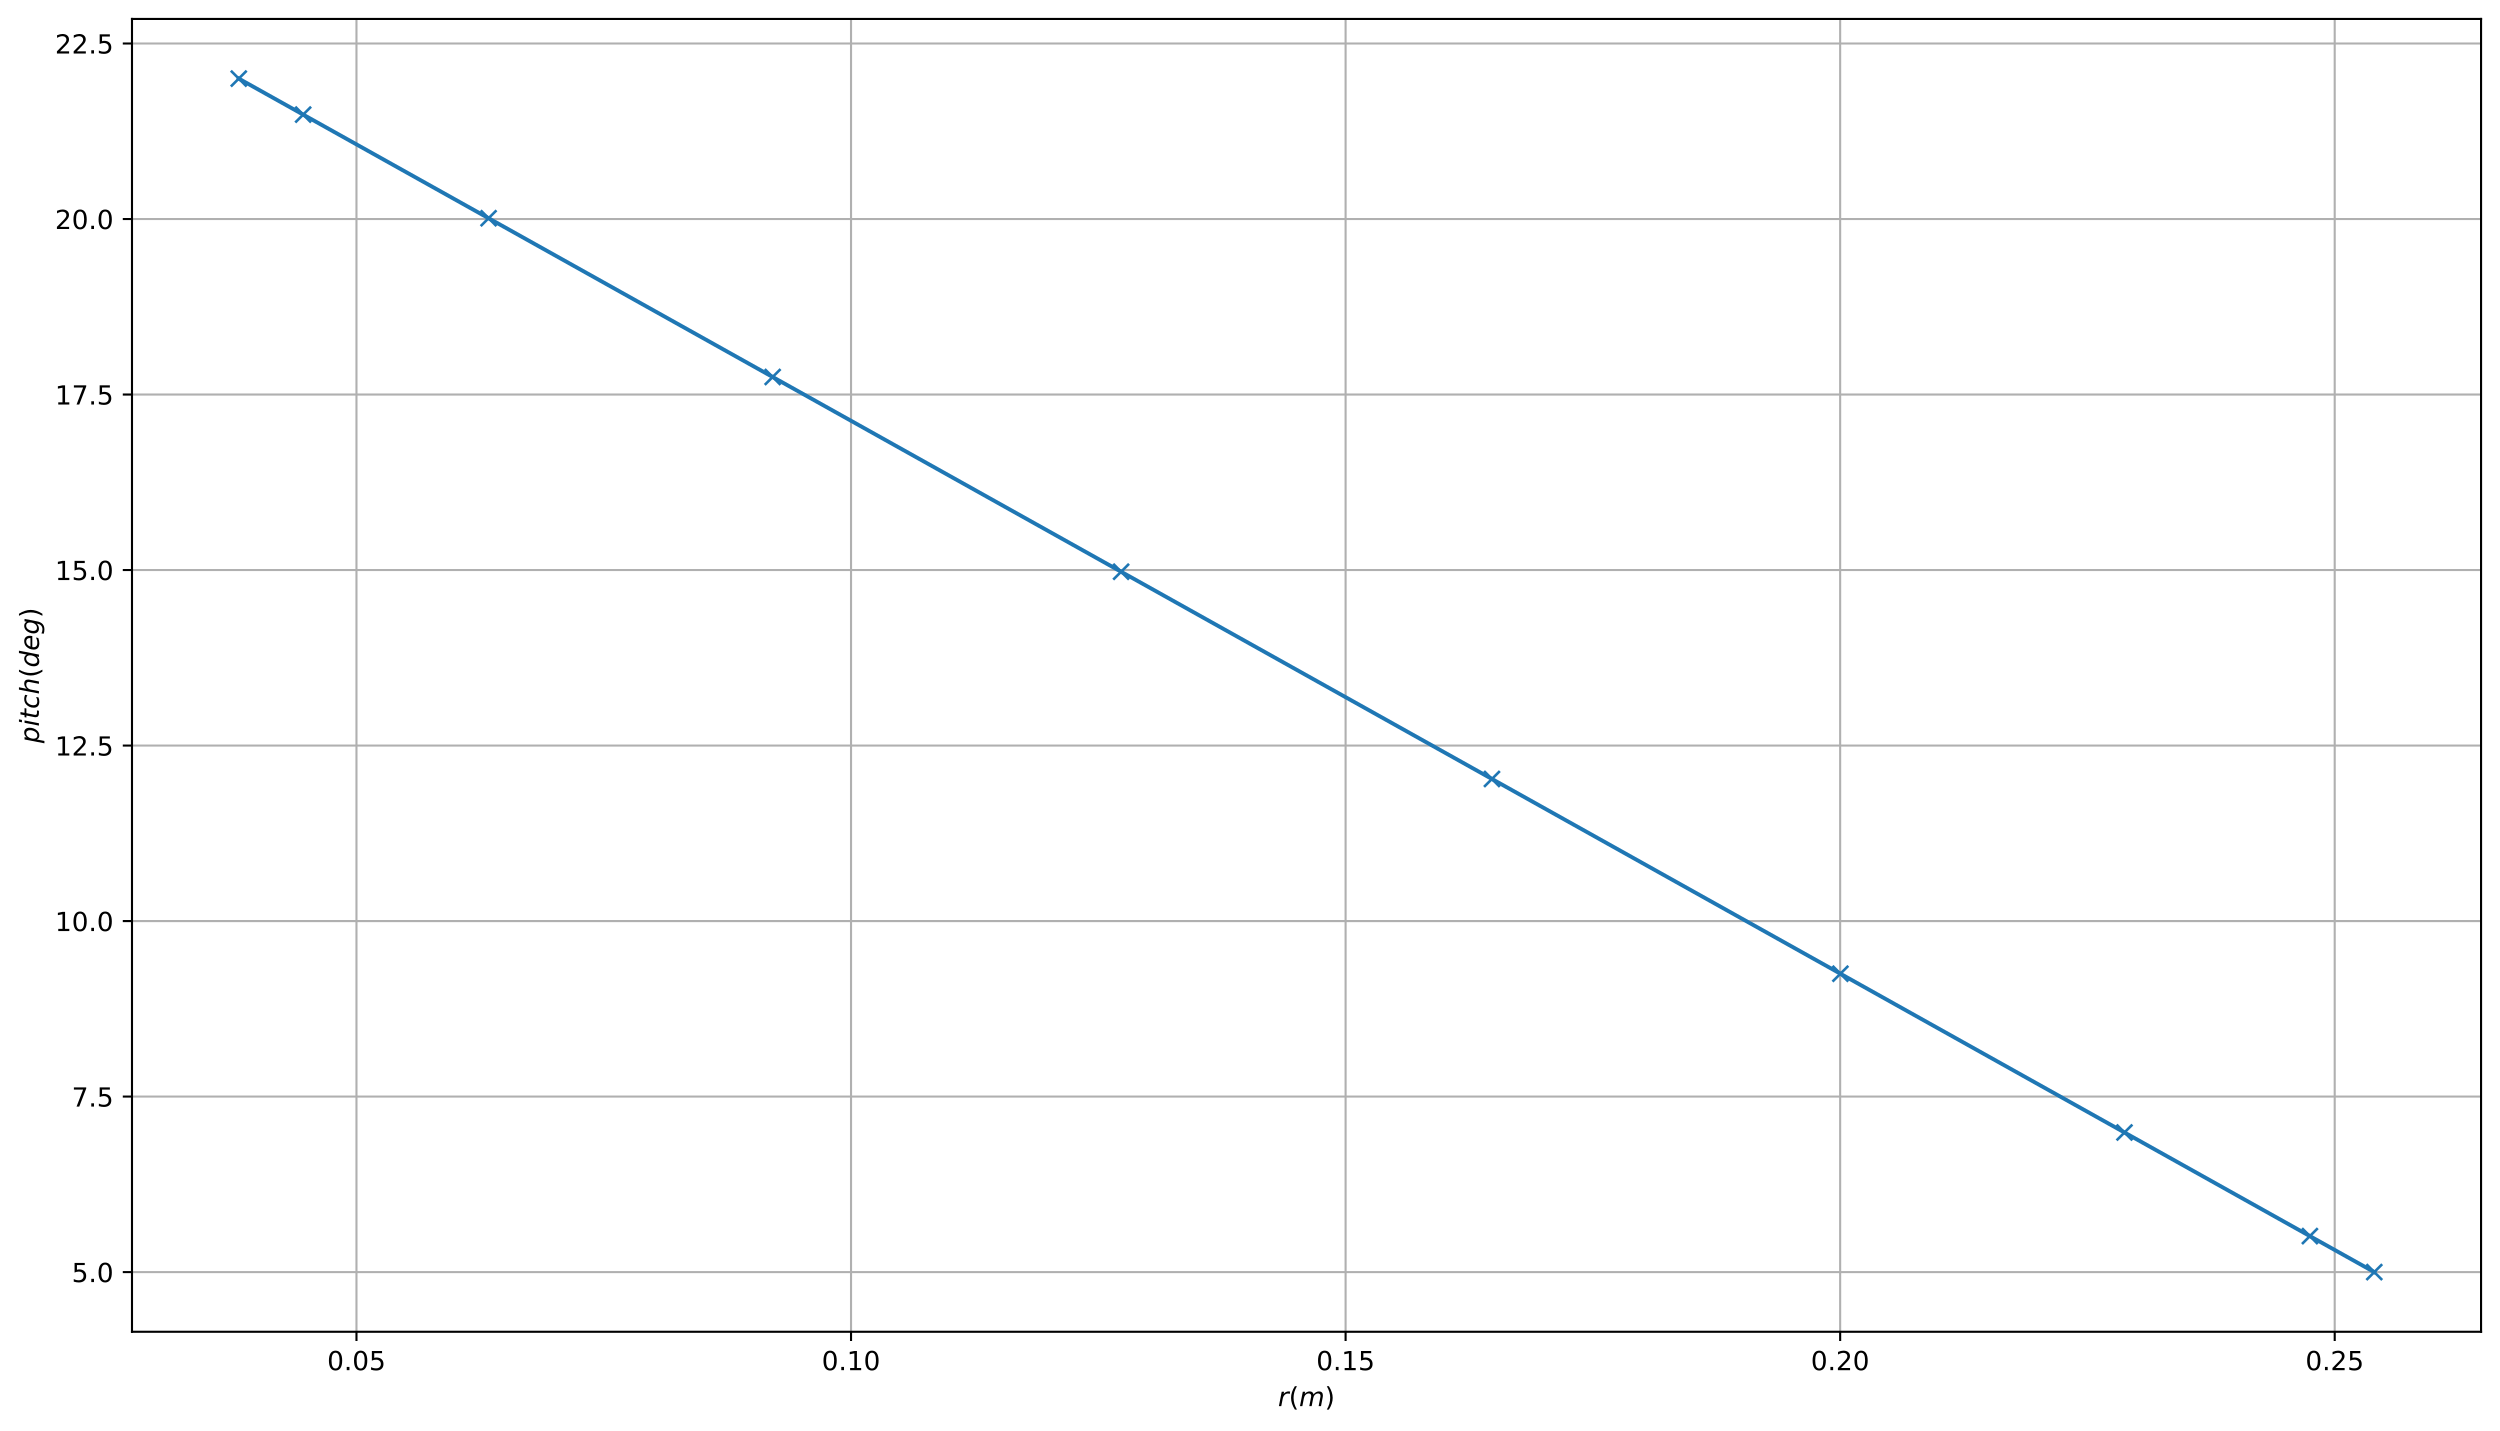
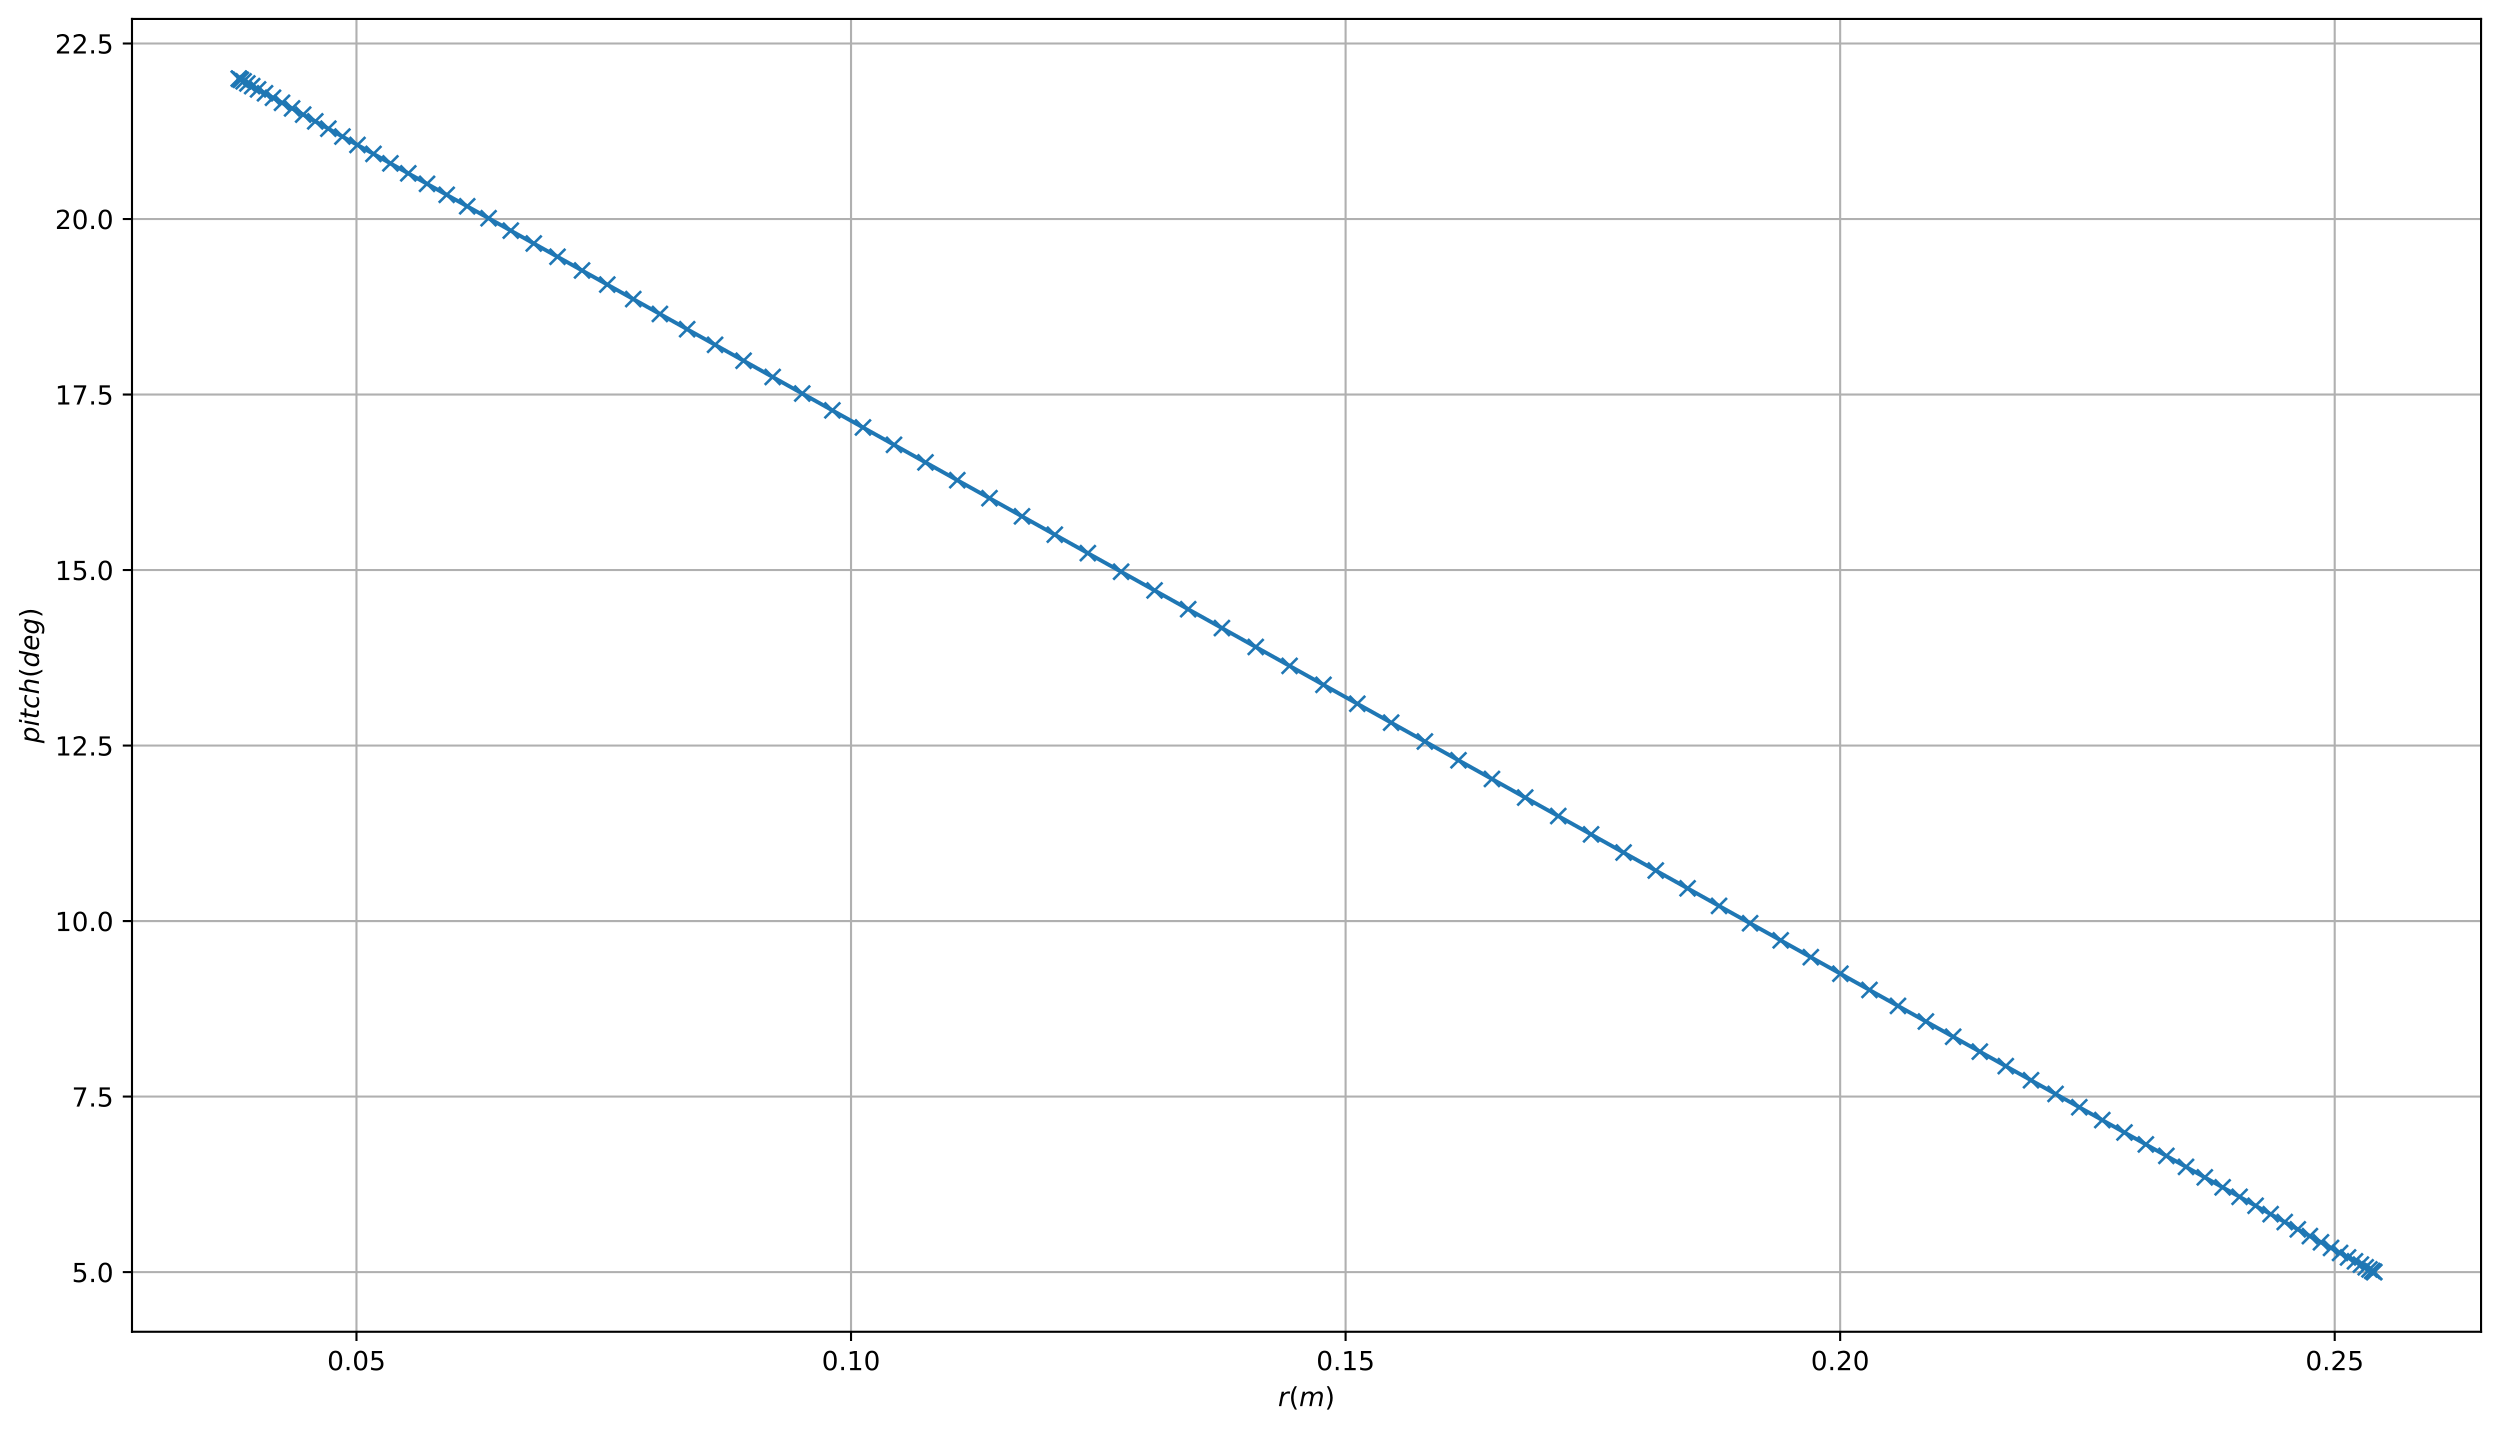
<svg xmlns="http://www.w3.org/2000/svg" xmlns:xlink="http://www.w3.org/1999/xlink" width="950.166pt" height="543.716pt" viewBox="0 0 950.166 543.716" version="1.1">
  <defs>
    <style type="text/css">*{stroke-linejoin: round; stroke-linecap: butt}</style>
  </defs>
  <g id="figure_1">
    <g id="patch_1">
      <path d="M 0 543.716  L 950.166 543.716  L 950.166 0  L 0 0  L 0 543.716  z " style="fill: none" />
    </g>
    <g id="axes_1">
      <g id="patch_2">
        <path d="M 50.166 506.16  L 942.966 506.16  L 942.966 7.2  L 50.166 7.2  L 50.166 506.16  z " style="fill: none" />
      </g>
      <g id="matplotlib.axis_1">
        <g id="xtick_1">
          <g id="line2d_1">
-             <path d="M 135.483 506.16  L 135.483 7.2  " clip-path="url(#p6a94b7de2a)" style="fill: none; stroke: #b0b0b0; stroke-width: 0.8; stroke-linecap: square" />
+             <path d="M 135.483 506.16  L 135.483 7.2  " clip-path="url(#p27ba1935c8)" style="fill: none; stroke: #b0b0b0; stroke-width: 0.8; stroke-linecap: square" />
          </g>
          <g id="line2d_2">
            <defs>
-               <path id="m395a1485b7" d="M 0 0  L 0 3.5  " style="stroke: #000000; stroke-width: 0.8" />
+               <path id="mdf3b20d3cd" d="M 0 0  L 0 3.5  " style="stroke: #000000; stroke-width: 0.8" />
            </defs>
            <g>
-               <use xlink:href="#m395a1485b7" x="135.483" y="506.16" style="stroke: #000000; stroke-width: 0.8" />
+               <use xlink:href="#mdf3b20d3cd" x="135.483" y="506.16" style="stroke: #000000; stroke-width: 0.8" />
            </g>
          </g>
          <g id="text_1">
            <g transform="translate(124.3505 520.7584) scale(0.1 -0.1)">
              <defs>
                <path id="DejaVuSans-30" d="M 2034 4250  Q 1547 4250 1301 3770  Q 1056 3291 1056 2328  Q 1056 1369 1301 889  Q 1547 409 2034 409  Q 2525 409 2770 889  Q 3016 1369 3016 2328  Q 3016 3291 2770 3770  Q 2525 4250 2034 4250  z M 2034 4750  Q 2819 4750 3233 4129  Q 3647 3509 3647 2328  Q 3647 1150 3233 529  Q 2819 -91 2034 -91  Q 1250 -91 836 529  Q 422 1150 422 2328  Q 422 3509 836 4129  Q 1250 4750 2034 4750  z " transform="scale(0.015625)" />
                <path id="DejaVuSans-2e" d="M 684 794  L 1344 794  L 1344 0  L 684 0  L 684 794  z " transform="scale(0.015625)" />
                <path id="DejaVuSans-35" d="M 691 4666  L 3169 4666  L 3169 4134  L 1269 4134  L 1269 2991  Q 1406 3038 1543 3061  Q 1681 3084 1819 3084  Q 2600 3084 3056 2656  Q 3513 2228 3513 1497  Q 3513 744 3044 326  Q 2575 -91 1722 -91  Q 1428 -91 1123 -41  Q 819 9 494 109  L 494 744  Q 775 591 1075 516  Q 1375 441 1709 441  Q 2250 441 2565 725  Q 2881 1009 2881 1497  Q 2881 1984 2565 2268  Q 2250 2553 1709 2553  Q 1456 2553 1204 2497  Q 953 2441 691 2322  L 691 4666  z " transform="scale(0.015625)" />
              </defs>
              <use xlink:href="#DejaVuSans-30" />
              <use xlink:href="#DejaVuSans-2e" transform="translate(63.62305 0)" />
              <use xlink:href="#DejaVuSans-30" transform="translate(95.41016 0)" />
              <use xlink:href="#DejaVuSans-35" transform="translate(159.0332 0)" />
            </g>
          </g>
        </g>
        <g id="xtick_2">
          <g id="line2d_3">
-             <path d="M 323.449 506.16  L 323.449 7.2  " clip-path="url(#p6a94b7de2a)" style="fill: none; stroke: #b0b0b0; stroke-width: 0.8; stroke-linecap: square" />
+             <path d="M 323.449 506.16  L 323.449 7.2  " clip-path="url(#p27ba1935c8)" style="fill: none; stroke: #b0b0b0; stroke-width: 0.8; stroke-linecap: square" />
          </g>
          <g id="line2d_4">
            <g>
-               <use xlink:href="#m395a1485b7" x="323.449" y="506.16" style="stroke: #000000; stroke-width: 0.8" />
+               <use xlink:href="#mdf3b20d3cd" x="323.449" y="506.16" style="stroke: #000000; stroke-width: 0.8" />
            </g>
          </g>
          <g id="text_2">
            <g transform="translate(312.3163 520.7584) scale(0.1 -0.1)">
              <defs>
                <path id="DejaVuSans-31" d="M 794 531  L 1825 531  L 1825 4091  L 703 3866  L 703 4441  L 1819 4666  L 2450 4666  L 2450 531  L 3481 531  L 3481 0  L 794 0  L 794 531  z " transform="scale(0.015625)" />
              </defs>
              <use xlink:href="#DejaVuSans-30" />
              <use xlink:href="#DejaVuSans-2e" transform="translate(63.62305 0)" />
              <use xlink:href="#DejaVuSans-31" transform="translate(95.41016 0)" />
              <use xlink:href="#DejaVuSans-30" transform="translate(159.0332 0)" />
            </g>
          </g>
        </g>
        <g id="xtick_3">
          <g id="line2d_5">
-             <path d="M 511.415 506.16  L 511.415 7.2  " clip-path="url(#p6a94b7de2a)" style="fill: none; stroke: #b0b0b0; stroke-width: 0.8; stroke-linecap: square" />
+             <path d="M 511.415 506.16  L 511.415 7.2  " clip-path="url(#p27ba1935c8)" style="fill: none; stroke: #b0b0b0; stroke-width: 0.8; stroke-linecap: square" />
          </g>
          <g id="line2d_6">
            <g>
-               <use xlink:href="#m395a1485b7" x="511.415" y="506.16" style="stroke: #000000; stroke-width: 0.8" />
+               <use xlink:href="#mdf3b20d3cd" x="511.415" y="506.16" style="stroke: #000000; stroke-width: 0.8" />
            </g>
          </g>
          <g id="text_3">
            <g transform="translate(500.2821 520.7584) scale(0.1 -0.1)">
              <use xlink:href="#DejaVuSans-30" />
              <use xlink:href="#DejaVuSans-2e" transform="translate(63.62305 0)" />
              <use xlink:href="#DejaVuSans-31" transform="translate(95.41016 0)" />
              <use xlink:href="#DejaVuSans-35" transform="translate(159.0332 0)" />
            </g>
          </g>
        </g>
        <g id="xtick_4">
          <g id="line2d_7">
-             <path d="M 699.381 506.16  L 699.381 7.2  " clip-path="url(#p6a94b7de2a)" style="fill: none; stroke: #b0b0b0; stroke-width: 0.8; stroke-linecap: square" />
+             <path d="M 699.381 506.16  L 699.381 7.2  " clip-path="url(#p27ba1935c8)" style="fill: none; stroke: #b0b0b0; stroke-width: 0.8; stroke-linecap: square" />
          </g>
          <g id="line2d_8">
            <g>
-               <use xlink:href="#m395a1485b7" x="699.381" y="506.16" style="stroke: #000000; stroke-width: 0.8" />
+               <use xlink:href="#mdf3b20d3cd" x="699.381" y="506.16" style="stroke: #000000; stroke-width: 0.8" />
            </g>
          </g>
          <g id="text_4">
            <g transform="translate(688.2479 520.7584) scale(0.1 -0.1)">
              <defs>
                <path id="DejaVuSans-32" d="M 1228 531  L 3431 531  L 3431 0  L 469 0  L 469 531  Q 828 903 1448 1529  Q 2069 2156 2228 2338  Q 2531 2678 2651 2914  Q 2772 3150 2772 3378  Q 2772 3750 2511 3984  Q 2250 4219 1831 4219  Q 1534 4219 1204 4116  Q 875 4013 500 3803  L 500 4441  Q 881 4594 1212 4672  Q 1544 4750 1819 4750  Q 2544 4750 2975 4387  Q 3406 4025 3406 3419  Q 3406 3131 3298 2873  Q 3191 2616 2906 2266  Q 2828 2175 2409 1742  Q 1991 1309 1228 531  z " transform="scale(0.015625)" />
              </defs>
              <use xlink:href="#DejaVuSans-30" />
              <use xlink:href="#DejaVuSans-2e" transform="translate(63.62305 0)" />
              <use xlink:href="#DejaVuSans-32" transform="translate(95.41016 0)" />
              <use xlink:href="#DejaVuSans-30" transform="translate(159.0332 0)" />
            </g>
          </g>
        </g>
        <g id="xtick_5">
          <g id="line2d_9">
-             <path d="M 887.347 506.16  L 887.347 7.2  " clip-path="url(#p6a94b7de2a)" style="fill: none; stroke: #b0b0b0; stroke-width: 0.8; stroke-linecap: square" />
+             <path d="M 887.347 506.16  L 887.347 7.2  " clip-path="url(#p27ba1935c8)" style="fill: none; stroke: #b0b0b0; stroke-width: 0.8; stroke-linecap: square" />
          </g>
          <g id="line2d_10">
            <g>
-               <use xlink:href="#m395a1485b7" x="887.347" y="506.16" style="stroke: #000000; stroke-width: 0.8" />
+               <use xlink:href="#mdf3b20d3cd" x="887.347" y="506.16" style="stroke: #000000; stroke-width: 0.8" />
            </g>
          </g>
          <g id="text_5">
            <g transform="translate(876.2137 520.7584) scale(0.1 -0.1)">
              <use xlink:href="#DejaVuSans-30" />
              <use xlink:href="#DejaVuSans-2e" transform="translate(63.62305 0)" />
              <use xlink:href="#DejaVuSans-32" transform="translate(95.41016 0)" />
              <use xlink:href="#DejaVuSans-35" transform="translate(159.0332 0)" />
            </g>
          </g>
        </g>
        <g id="text_6">
          <g transform="translate(485.7156 534.4366) scale(0.1 -0.1)">
            <defs>
              <path id="DejaVuSans-Oblique-72" d="M 2853 2969  Q 2766 3016 2653 3041  Q 2541 3066 2413 3066  Q 1953 3066 1609 2717  Q 1266 2369 1153 1784  L 800 0  L 225 0  L 909 3500  L 1484 3500  L 1375 2956  Q 1603 3259 1920 3421  Q 2238 3584 2597 3584  Q 2691 3584 2781 3573  Q 2872 3563 2963 3538  L 2853 2969  z " transform="scale(0.015625)" />
              <path id="DejaVuSans-28" d="M 1984 4856  Q 1566 4138 1362 3434  Q 1159 2731 1159 2009  Q 1159 1288 1364 580  Q 1569 -128 1984 -844  L 1484 -844  Q 1016 -109 783 600  Q 550 1309 550 2009  Q 550 2706 781 3412  Q 1013 4119 1484 4856  L 1984 4856  z " transform="scale(0.015625)" />
              <path id="DejaVuSans-Oblique-6d" d="M 5747 2113  L 5338 0  L 4763 0  L 5166 2094  Q 5191 2228 5203 2325  Q 5216 2422 5216 2491  Q 5216 2772 5059 2928  Q 4903 3084 4622 3084  Q 4203 3084 3875 2770  Q 3547 2456 3450 1953  L 3066 0  L 2491 0  L 2900 2094  Q 2925 2209 2937 2307  Q 2950 2406 2950 2484  Q 2950 2769 2794 2926  Q 2638 3084 2363 3084  Q 1938 3084 1609 2770  Q 1281 2456 1184 1953  L 800 0  L 225 0  L 909 3500  L 1484 3500  L 1375 2956  Q 1609 3263 1923 3423  Q 2238 3584 2597 3584  Q 2978 3584 3223 3384  Q 3469 3184 3519 2828  Q 3781 3197 4126 3390  Q 4472 3584 4856 3584  Q 5306 3584 5551 3325  Q 5797 3066 5797 2591  Q 5797 2488 5784 2364  Q 5772 2241 5747 2113  z " transform="scale(0.015625)" />
              <path id="DejaVuSans-29" d="M 513 4856  L 1013 4856  Q 1481 4119 1714 3412  Q 1947 2706 1947 2009  Q 1947 1309 1714 600  Q 1481 -109 1013 -844  L 513 -844  Q 928 -128 1133 580  Q 1338 1288 1338 2009  Q 1338 2731 1133 3434  Q 928 4138 513 4856  z " transform="scale(0.015625)" />
            </defs>
            <use xlink:href="#DejaVuSans-Oblique-72" transform="translate(0 0.125)" />
            <use xlink:href="#DejaVuSans-28" transform="translate(41.11328 0.125)" />
            <use xlink:href="#DejaVuSans-Oblique-6d" transform="translate(80.12695 0.125)" />
            <use xlink:href="#DejaVuSans-29" transform="translate(177.5391 0.125)" />
          </g>
        </g>
      </g>
      <g id="matplotlib.axis_2">
        <g id="ytick_1">
          <g id="line2d_11">
-             <path d="M 50.166 483.48  L 942.966 483.48  " clip-path="url(#p6a94b7de2a)" style="fill: none; stroke: #b0b0b0; stroke-width: 0.8; stroke-linecap: square" />
+             <path d="M 50.166 483.48  L 942.966 483.48  " clip-path="url(#p27ba1935c8)" style="fill: none; stroke: #b0b0b0; stroke-width: 0.8; stroke-linecap: square" />
          </g>
          <g id="line2d_12">
            <defs>
-               <path id="m2798382fab" d="M 0 0  L -3.5 0  " style="stroke: #000000; stroke-width: 0.8" />
+               <path id="m1543300c95" d="M 0 0  L -3.5 0  " style="stroke: #000000; stroke-width: 0.8" />
            </defs>
            <g>
-               <use xlink:href="#m2798382fab" x="50.166" y="483.48" style="stroke: #000000; stroke-width: 0.8" />
+               <use xlink:href="#m1543300c95" x="50.166" y="483.48" style="stroke: #000000; stroke-width: 0.8" />
            </g>
          </g>
          <g id="text_7">
            <g transform="translate(27.2625 487.2792) scale(0.1 -0.1)">
              <use xlink:href="#DejaVuSans-35" />
              <use xlink:href="#DejaVuSans-2e" transform="translate(63.62305 0)" />
              <use xlink:href="#DejaVuSans-30" transform="translate(95.41016 0)" />
            </g>
          </g>
        </g>
        <g id="ytick_2">
          <g id="line2d_13">
-             <path d="M 50.166 416.774  L 942.966 416.774  " clip-path="url(#p6a94b7de2a)" style="fill: none; stroke: #b0b0b0; stroke-width: 0.8; stroke-linecap: square" />
+             <path d="M 50.166 416.774  L 942.966 416.774  " clip-path="url(#p27ba1935c8)" style="fill: none; stroke: #b0b0b0; stroke-width: 0.8; stroke-linecap: square" />
          </g>
          <g id="line2d_14">
            <g>
-               <use xlink:href="#m2798382fab" x="50.166" y="416.774" style="stroke: #000000; stroke-width: 0.8" />
+               <use xlink:href="#m1543300c95" x="50.166" y="416.774" style="stroke: #000000; stroke-width: 0.8" />
            </g>
          </g>
          <g id="text_8">
            <g transform="translate(27.2625 420.5733) scale(0.1 -0.1)">
              <defs>
                <path id="DejaVuSans-37" d="M 525 4666  L 3525 4666  L 3525 4397  L 1831 0  L 1172 0  L 2766 4134  L 525 4134  L 525 4666  z " transform="scale(0.015625)" />
              </defs>
              <use xlink:href="#DejaVuSans-37" />
              <use xlink:href="#DejaVuSans-2e" transform="translate(63.62305 0)" />
              <use xlink:href="#DejaVuSans-35" transform="translate(95.41016 0)" />
            </g>
          </g>
        </g>
        <g id="ytick_3">
          <g id="line2d_15">
-             <path d="M 50.166 350.068  L 942.966 350.068  " clip-path="url(#p6a94b7de2a)" style="fill: none; stroke: #b0b0b0; stroke-width: 0.8; stroke-linecap: square" />
+             <path d="M 50.166 350.068  L 942.966 350.068  " clip-path="url(#p27ba1935c8)" style="fill: none; stroke: #b0b0b0; stroke-width: 0.8; stroke-linecap: square" />
          </g>
          <g id="line2d_16">
            <g>
-               <use xlink:href="#m2798382fab" x="50.166" y="350.068" style="stroke: #000000; stroke-width: 0.8" />
+               <use xlink:href="#m1543300c95" x="50.166" y="350.068" style="stroke: #000000; stroke-width: 0.8" />
            </g>
          </g>
          <g id="text_9">
            <g transform="translate(20.9 353.8675) scale(0.1 -0.1)">
              <use xlink:href="#DejaVuSans-31" />
              <use xlink:href="#DejaVuSans-30" transform="translate(63.62305 0)" />
              <use xlink:href="#DejaVuSans-2e" transform="translate(127.2461 0)" />
              <use xlink:href="#DejaVuSans-30" transform="translate(159.0332 0)" />
            </g>
          </g>
        </g>
        <g id="ytick_4">
          <g id="line2d_17">
-             <path d="M 50.166 283.362  L 942.966 283.362  " clip-path="url(#p6a94b7de2a)" style="fill: none; stroke: #b0b0b0; stroke-width: 0.8; stroke-linecap: square" />
+             <path d="M 50.166 283.362  L 942.966 283.362  " clip-path="url(#p27ba1935c8)" style="fill: none; stroke: #b0b0b0; stroke-width: 0.8; stroke-linecap: square" />
          </g>
          <g id="line2d_18">
            <g>
-               <use xlink:href="#m2798382fab" x="50.166" y="283.362" style="stroke: #000000; stroke-width: 0.8" />
+               <use xlink:href="#m1543300c95" x="50.166" y="283.362" style="stroke: #000000; stroke-width: 0.8" />
            </g>
          </g>
          <g id="text_10">
            <g transform="translate(20.9 287.1616) scale(0.1 -0.1)">
              <use xlink:href="#DejaVuSans-31" />
              <use xlink:href="#DejaVuSans-32" transform="translate(63.62305 0)" />
              <use xlink:href="#DejaVuSans-2e" transform="translate(127.2461 0)" />
              <use xlink:href="#DejaVuSans-35" transform="translate(159.0332 0)" />
            </g>
          </g>
        </g>
        <g id="ytick_5">
          <g id="line2d_19">
-             <path d="M 50.166 216.656  L 942.966 216.656  " clip-path="url(#p6a94b7de2a)" style="fill: none; stroke: #b0b0b0; stroke-width: 0.8; stroke-linecap: square" />
+             <path d="M 50.166 216.656  L 942.966 216.656  " clip-path="url(#p27ba1935c8)" style="fill: none; stroke: #b0b0b0; stroke-width: 0.8; stroke-linecap: square" />
          </g>
          <g id="line2d_20">
            <g>
-               <use xlink:href="#m2798382fab" x="50.166" y="216.656" style="stroke: #000000; stroke-width: 0.8" />
+               <use xlink:href="#m1543300c95" x="50.166" y="216.656" style="stroke: #000000; stroke-width: 0.8" />
            </g>
          </g>
          <g id="text_11">
            <g transform="translate(20.9 220.4557) scale(0.1 -0.1)">
              <use xlink:href="#DejaVuSans-31" />
              <use xlink:href="#DejaVuSans-35" transform="translate(63.62305 0)" />
              <use xlink:href="#DejaVuSans-2e" transform="translate(127.2461 0)" />
              <use xlink:href="#DejaVuSans-30" transform="translate(159.0332 0)" />
            </g>
          </g>
        </g>
        <g id="ytick_6">
          <g id="line2d_21">
-             <path d="M 50.166 149.951  L 942.966 149.951  " clip-path="url(#p6a94b7de2a)" style="fill: none; stroke: #b0b0b0; stroke-width: 0.8; stroke-linecap: square" />
+             <path d="M 50.166 149.951  L 942.966 149.951  " clip-path="url(#p27ba1935c8)" style="fill: none; stroke: #b0b0b0; stroke-width: 0.8; stroke-linecap: square" />
          </g>
          <g id="line2d_22">
            <g>
-               <use xlink:href="#m2798382fab" x="50.166" y="149.951" style="stroke: #000000; stroke-width: 0.8" />
+               <use xlink:href="#m1543300c95" x="50.166" y="149.951" style="stroke: #000000; stroke-width: 0.8" />
            </g>
          </g>
          <g id="text_12">
            <g transform="translate(20.9 153.7498) scale(0.1 -0.1)">
              <use xlink:href="#DejaVuSans-31" />
              <use xlink:href="#DejaVuSans-37" transform="translate(63.62305 0)" />
              <use xlink:href="#DejaVuSans-2e" transform="translate(127.2461 0)" />
              <use xlink:href="#DejaVuSans-35" transform="translate(159.0332 0)" />
            </g>
          </g>
        </g>
        <g id="ytick_7">
          <g id="line2d_23">
-             <path d="M 50.166 83.245  L 942.966 83.245  " clip-path="url(#p6a94b7de2a)" style="fill: none; stroke: #b0b0b0; stroke-width: 0.8; stroke-linecap: square" />
+             <path d="M 50.166 83.245  L 942.966 83.245  " clip-path="url(#p27ba1935c8)" style="fill: none; stroke: #b0b0b0; stroke-width: 0.8; stroke-linecap: square" />
          </g>
          <g id="line2d_24">
            <g>
-               <use xlink:href="#m2798382fab" x="50.166" y="83.245" style="stroke: #000000; stroke-width: 0.8" />
+               <use xlink:href="#m1543300c95" x="50.166" y="83.245" style="stroke: #000000; stroke-width: 0.8" />
            </g>
          </g>
          <g id="text_13">
            <g transform="translate(20.9 87.04393) scale(0.1 -0.1)">
              <use xlink:href="#DejaVuSans-32" />
              <use xlink:href="#DejaVuSans-30" transform="translate(63.62305 0)" />
              <use xlink:href="#DejaVuSans-2e" transform="translate(127.2461 0)" />
              <use xlink:href="#DejaVuSans-30" transform="translate(159.0332 0)" />
            </g>
          </g>
        </g>
        <g id="ytick_8">
          <g id="line2d_25">
-             <path d="M 50.166 16.539  L 942.966 16.539  " clip-path="url(#p6a94b7de2a)" style="fill: none; stroke: #b0b0b0; stroke-width: 0.8; stroke-linecap: square" />
+             <path d="M 50.166 16.539  L 942.966 16.539  " clip-path="url(#p27ba1935c8)" style="fill: none; stroke: #b0b0b0; stroke-width: 0.8; stroke-linecap: square" />
          </g>
          <g id="line2d_26">
            <g>
-               <use xlink:href="#m2798382fab" x="50.166" y="16.539" style="stroke: #000000; stroke-width: 0.8" />
+               <use xlink:href="#m1543300c95" x="50.166" y="16.539" style="stroke: #000000; stroke-width: 0.8" />
            </g>
          </g>
          <g id="text_14">
            <g transform="translate(20.9 20.33804) scale(0.1 -0.1)">
              <use xlink:href="#DejaVuSans-32" />
              <use xlink:href="#DejaVuSans-32" transform="translate(63.62305 0)" />
              <use xlink:href="#DejaVuSans-2e" transform="translate(127.2461 0)" />
              <use xlink:href="#DejaVuSans-35" transform="translate(159.0332 0)" />
            </g>
          </g>
        </g>
        <g id="text_15">
          <g transform="translate(14.8 282.48) rotate(-90) scale(0.1 -0.1)">
            <defs>
              <path id="DejaVuSans-Oblique-70" d="M 3175 2156  Q 3175 2616 2975 2859  Q 2775 3103 2400 3103  Q 2144 3103 1911 2972  Q 1678 2841 1497 2591  Q 1319 2344 1212 1994  Q 1106 1644 1106 1300  Q 1106 863 1306 627  Q 1506 391 1875 391  Q 2147 391 2380 519  Q 2613 647 2778 891  Q 2956 1147 3065 1494  Q 3175 1841 3175 2156  z M 1394 2969  Q 1625 3272 1939 3428  Q 2253 3584 2638 3584  Q 3175 3584 3472 3232  Q 3769 2881 3769 2247  Q 3769 1728 3584 1258  Q 3400 788 3053 416  Q 2822 169 2531 39  Q 2241 -91 1919 -91  Q 1547 -91 1294 64  Q 1041 219 916 525  L 556 -1331  L -19 -1331  L 922 3500  L 1497 3500  L 1394 2969  z " transform="scale(0.015625)" />
              <path id="DejaVuSans-Oblique-69" d="M 1172 4863  L 1747 4863  L 1606 4134  L 1031 4134  L 1172 4863  z M 909 3500  L 1484 3500  L 800 0  L 225 0  L 909 3500  z " transform="scale(0.015625)" />
              <path id="DejaVuSans-Oblique-74" d="M 2706 3500  L 2619 3053  L 1472 3053  L 1100 1153  Q 1081 1047 1072 975  Q 1063 903 1063 863  Q 1063 663 1183 572  Q 1303 481 1569 481  L 2150 481  L 2053 0  L 1503 0  Q 991 0 739 200  Q 488 400 488 806  Q 488 878 497 964  Q 506 1050 525 1153  L 897 3053  L 409 3053  L 500 3500  L 978 3500  L 1172 4494  L 1747 4494  L 1556 3500  L 2706 3500  z " transform="scale(0.015625)" />
              <path id="DejaVuSans-Oblique-63" d="M 3431 3366  L 3316 2797  Q 3109 2947 2876 3022  Q 2644 3097 2394 3097  Q 2119 3097 1870 3000  Q 1622 2903 1453 2725  Q 1184 2453 1037 2087  Q 891 1722 891 1331  Q 891 859 1127 628  Q 1363 397 1844 397  Q 2081 397 2348 469  Q 2616 541 2906 684  L 2797 116  Q 2547 13 2283 -39  Q 2019 -91 1741 -91  Q 1044 -91 669 257  Q 294 606 294 1253  Q 294 1797 489 2255  Q 684 2713 1069 3078  Q 1331 3328 1684 3456  Q 2038 3584 2456 3584  Q 2700 3584 2940 3529  Q 3181 3475 3431 3366  z " transform="scale(0.015625)" />
              <path id="DejaVuSans-Oblique-68" d="M 3566 2113  L 3156 0  L 2578 0  L 2988 2091  Q 3016 2238 3031 2350  Q 3047 2463 3047 2528  Q 3047 2791 2881 2937  Q 2716 3084 2419 3084  Q 1956 3084 1617 2771  Q 1278 2459 1178 1941  L 800 0  L 225 0  L 1172 4863  L 1747 4863  L 1375 2950  Q 1594 3244 1934 3414  Q 2275 3584 2650 3584  Q 3113 3584 3367 3334  Q 3622 3084 3622 2631  Q 3622 2519 3608 2391  Q 3594 2263 3566 2113  z " transform="scale(0.015625)" />
              <path id="DejaVuSans-Oblique-64" d="M 2675 525  Q 2444 222 2128 65  Q 1813 -91 1428 -91  Q 903 -91 598 267  Q 294 625 294 1247  Q 294 1766 478 2236  Q 663 2706 1013 3078  Q 1244 3325 1534 3454  Q 1825 3584 2144 3584  Q 2481 3584 2739 3421  Q 2997 3259 3138 2956  L 3513 4863  L 4091 4863  L 3144 0  L 2566 0  L 2675 525  z M 891 1350  Q 891 897 1095 644  Q 1300 391 1663 391  Q 1931 391 2161 520  Q 2391 650 2566 903  Q 2750 1166 2856 1509  Q 2963 1853 2963 2188  Q 2963 2622 2758 2865  Q 2553 3109 2194 3109  Q 1922 3109 1687 2981  Q 1453 2853 1288 2613  Q 1106 2353 998 2009  Q 891 1666 891 1350  z " transform="scale(0.015625)" />
              <path id="DejaVuSans-Oblique-65" d="M 3078 2063  Q 3088 2113 3092 2166  Q 3097 2219 3097 2272  Q 3097 2653 2873 2875  Q 2650 3097 2266 3097  Q 1838 3097 1509 2826  Q 1181 2556 1013 2059  L 3078 2063  z M 3578 1613  L 903 1613  Q 884 1494 878 1425  Q 872 1356 872 1306  Q 872 872 1139 634  Q 1406 397 1894 397  Q 2269 397 2603 481  Q 2938 566 3225 728  L 3116 159  Q 2806 34 2476 -28  Q 2147 -91 1806 -91  Q 1078 -91 686 257  Q 294 606 294 1247  Q 294 1794 489 2264  Q 684 2734 1063 3103  Q 1306 3334 1642 3459  Q 1978 3584 2356 3584  Q 2950 3584 3301 3228  Q 3653 2872 3653 2272  Q 3653 2128 3634 1964  Q 3616 1800 3578 1613  z " transform="scale(0.015625)" />
              <path id="DejaVuSans-Oblique-67" d="M 3816 3500  L 3219 434  Q 3047 -456 2561 -893  Q 2075 -1331 1253 -1331  Q 950 -1331 690 -1286  Q 431 -1241 206 -1147  L 313 -588  Q 525 -725 762 -790  Q 1000 -856 1269 -856  Q 1816 -856 2167 -557  Q 2519 -259 2631 300  L 2681 563  Q 2441 288 2122 144  Q 1803 0 1434 0  Q 903 0 598 351  Q 294 703 294 1319  Q 294 1803 478 2267  Q 663 2731 997 3091  Q 1219 3328 1514 3456  Q 1809 3584 2131 3584  Q 2484 3584 2746 3420  Q 3009 3256 3138 2956  L 3238 3500  L 3816 3500  z M 2950 2216  Q 2950 2641 2750 2872  Q 2550 3103 2181 3103  Q 1953 3103 1747 3012  Q 1541 2922 1394 2759  Q 1156 2491 1023 2127  Q 891 1763 891 1375  Q 891 944 1092 712  Q 1294 481 1672 481  Q 2219 481 2584 976  Q 2950 1472 2950 2216  z " transform="scale(0.015625)" />
            </defs>
            <use xlink:href="#DejaVuSans-Oblique-70" transform="translate(0 0.015625)" />
            <use xlink:href="#DejaVuSans-Oblique-69" transform="translate(63.47656 0.015625)" />
            <use xlink:href="#DejaVuSans-Oblique-74" transform="translate(91.25977 0.015625)" />
            <use xlink:href="#DejaVuSans-Oblique-63" transform="translate(130.4688 0.015625)" />
            <use xlink:href="#DejaVuSans-Oblique-68" transform="translate(185.4492 0.015625)" />
            <use xlink:href="#DejaVuSans-28" transform="translate(248.8281 0.015625)" />
            <use xlink:href="#DejaVuSans-Oblique-64" transform="translate(287.8418 0.015625)" />
            <use xlink:href="#DejaVuSans-Oblique-65" transform="translate(351.3184 0.015625)" />
            <use xlink:href="#DejaVuSans-Oblique-67" transform="translate(412.8418 0.015625)" />
            <use xlink:href="#DejaVuSans-29" transform="translate(476.3184 0.015625)" />
          </g>
        </g>
      </g>
      <g id="line2d_27">
-         <path d="M 90.747 29.88  L 115.221 43.558  L 185.691 82.941  L 293.657 143.28  L 426.096 217.297  L 567.035 296.063  L 699.475 370.08  L 807.44 430.419  L 877.91 469.802  L 902.384 483.48  " clip-path="url(#p6a94b7de2a)" style="fill: none; stroke: #1f77b4; stroke-width: 1.5; stroke-linecap: square" />
+         <path d="M 90.747 29.88  L 90.952 29.994  L 91.564 30.337  L 92.585 30.907  L 94.012 31.705  L 95.845 32.729  L 98.081 33.979  L 100.718 35.453  L 103.754 37.149  L 107.186 39.067  L 111.009 41.204  L 115.221 43.558  L 119.817 46.126  L 124.792 48.907  L 130.142 51.896  L 135.86 55.092  L 141.942 58.491  L 148.38 62.089  L 155.17 65.884  L 162.303 69.87  L 169.772 74.045  L 177.571 78.403  L 185.691 82.941  L 194.124 87.654  L 202.861 92.537  L 211.894 97.585  L 221.214 102.794  L 230.811 108.158  L 240.676 113.671  L 250.798 119.328  L 261.168 125.123  L 271.775 131.051  L 282.608 137.105  L 293.657 143.28  L 304.909 149.569  L 316.355 155.966  L 327.983 162.464  L 339.78 169.057  L 351.735 175.738  L 363.835 182.501  L 376.07 189.338  L 388.426 196.244  L 400.89 203.21  L 413.451 210.23  L 426.096 217.297  L 438.812 224.403  L 451.585 231.542  L 464.405 238.706  L 477.256 245.888  L 490.127 253.082  L 503.004 260.278  L 515.875 267.472  L 528.727 274.654  L 541.546 281.818  L 554.32 288.957  L 567.035 296.063  L 579.68 303.13  L 592.241 310.15  L 604.706 317.116  L 617.061 324.022  L 629.296 330.859  L 641.397 337.622  L 653.352 344.303  L 665.149 350.896  L 676.776 357.394  L 688.222 363.791  L 699.475 370.08  L 710.523 376.255  L 721.356 382.309  L 731.963 388.237  L 742.333 394.032  L 752.455 399.689  L 762.32 405.202  L 771.917 410.566  L 781.237 415.775  L 790.27 420.823  L 799.007 425.706  L 807.44 430.419  L 815.56 434.957  L 823.359 439.315  L 830.829 443.49  L 837.962 447.476  L 844.751 451.271  L 851.19 454.869  L 857.271 458.268  L 862.99 461.464  L 868.339 464.453  L 873.314 467.234  L 877.91 469.802  L 882.122 472.156  L 885.945 474.293  L 889.377 476.211  L 892.413 477.907  L 895.05 479.381  L 897.286 480.631  L 899.119 481.655  L 900.546 482.453  L 901.567 483.023  L 902.179 483.366  L 902.384 483.48  " clip-path="url(#p27ba1935c8)" style="fill: none; stroke: #1f77b4; stroke-width: 1.5; stroke-linecap: square" />
        <defs>
-           <path id="m5e5abb6f41" d="M -3 3  L 3 -3  M -3 -3  L 3 3  " style="stroke: #1f77b4" />
+           <path id="m659d0a9b88" d="M -3 3  L 3 -3  M -3 -3  L 3 3  " style="stroke: #1f77b4" />
        </defs>
-         <g clip-path="url(#p6a94b7de2a)">
-           <use xlink:href="#m5e5abb6f41" x="90.747" y="29.88" style="fill: #1f77b4; stroke: #1f77b4" />
-           <use xlink:href="#m5e5abb6f41" x="115.221" y="43.558" style="fill: #1f77b4; stroke: #1f77b4" />
-           <use xlink:href="#m5e5abb6f41" x="185.691" y="82.941" style="fill: #1f77b4; stroke: #1f77b4" />
-           <use xlink:href="#m5e5abb6f41" x="293.657" y="143.28" style="fill: #1f77b4; stroke: #1f77b4" />
-           <use xlink:href="#m5e5abb6f41" x="426.096" y="217.297" style="fill: #1f77b4; stroke: #1f77b4" />
-           <use xlink:href="#m5e5abb6f41" x="567.035" y="296.063" style="fill: #1f77b4; stroke: #1f77b4" />
-           <use xlink:href="#m5e5abb6f41" x="699.475" y="370.08" style="fill: #1f77b4; stroke: #1f77b4" />
-           <use xlink:href="#m5e5abb6f41" x="807.44" y="430.419" style="fill: #1f77b4; stroke: #1f77b4" />
-           <use xlink:href="#m5e5abb6f41" x="877.91" y="469.802" style="fill: #1f77b4; stroke: #1f77b4" />
-           <use xlink:href="#m5e5abb6f41" x="902.384" y="483.48" style="fill: #1f77b4; stroke: #1f77b4" />
+         <g clip-path="url(#p27ba1935c8)">
+           <use xlink:href="#m659d0a9b88" x="90.747" y="29.88" style="fill: #1f77b4; stroke: #1f77b4" />
+           <use xlink:href="#m659d0a9b88" x="90.952" y="29.994" style="fill: #1f77b4; stroke: #1f77b4" />
+           <use xlink:href="#m659d0a9b88" x="91.564" y="30.337" style="fill: #1f77b4; stroke: #1f77b4" />
+           <use xlink:href="#m659d0a9b88" x="92.585" y="30.907" style="fill: #1f77b4; stroke: #1f77b4" />
+           <use xlink:href="#m659d0a9b88" x="94.012" y="31.705" style="fill: #1f77b4; stroke: #1f77b4" />
+           <use xlink:href="#m659d0a9b88" x="95.845" y="32.729" style="fill: #1f77b4; stroke: #1f77b4" />
+           <use xlink:href="#m659d0a9b88" x="98.081" y="33.979" style="fill: #1f77b4; stroke: #1f77b4" />
+           <use xlink:href="#m659d0a9b88" x="100.718" y="35.453" style="fill: #1f77b4; stroke: #1f77b4" />
+           <use xlink:href="#m659d0a9b88" x="103.754" y="37.149" style="fill: #1f77b4; stroke: #1f77b4" />
+           <use xlink:href="#m659d0a9b88" x="107.186" y="39.067" style="fill: #1f77b4; stroke: #1f77b4" />
+           <use xlink:href="#m659d0a9b88" x="111.009" y="41.204" style="fill: #1f77b4; stroke: #1f77b4" />
+           <use xlink:href="#m659d0a9b88" x="115.221" y="43.558" style="fill: #1f77b4; stroke: #1f77b4" />
+           <use xlink:href="#m659d0a9b88" x="119.817" y="46.126" style="fill: #1f77b4; stroke: #1f77b4" />
+           <use xlink:href="#m659d0a9b88" x="124.792" y="48.907" style="fill: #1f77b4; stroke: #1f77b4" />
+           <use xlink:href="#m659d0a9b88" x="130.142" y="51.896" style="fill: #1f77b4; stroke: #1f77b4" />
+           <use xlink:href="#m659d0a9b88" x="135.86" y="55.092" style="fill: #1f77b4; stroke: #1f77b4" />
+           <use xlink:href="#m659d0a9b88" x="141.942" y="58.491" style="fill: #1f77b4; stroke: #1f77b4" />
+           <use xlink:href="#m659d0a9b88" x="148.38" y="62.089" style="fill: #1f77b4; stroke: #1f77b4" />
+           <use xlink:href="#m659d0a9b88" x="155.17" y="65.884" style="fill: #1f77b4; stroke: #1f77b4" />
+           <use xlink:href="#m659d0a9b88" x="162.303" y="69.87" style="fill: #1f77b4; stroke: #1f77b4" />
+           <use xlink:href="#m659d0a9b88" x="169.772" y="74.045" style="fill: #1f77b4; stroke: #1f77b4" />
+           <use xlink:href="#m659d0a9b88" x="177.571" y="78.403" style="fill: #1f77b4; stroke: #1f77b4" />
+           <use xlink:href="#m659d0a9b88" x="185.691" y="82.941" style="fill: #1f77b4; stroke: #1f77b4" />
+           <use xlink:href="#m659d0a9b88" x="194.124" y="87.654" style="fill: #1f77b4; stroke: #1f77b4" />
+           <use xlink:href="#m659d0a9b88" x="202.861" y="92.537" style="fill: #1f77b4; stroke: #1f77b4" />
+           <use xlink:href="#m659d0a9b88" x="211.894" y="97.585" style="fill: #1f77b4; stroke: #1f77b4" />
+           <use xlink:href="#m659d0a9b88" x="221.214" y="102.794" style="fill: #1f77b4; stroke: #1f77b4" />
+           <use xlink:href="#m659d0a9b88" x="230.811" y="108.158" style="fill: #1f77b4; stroke: #1f77b4" />
+           <use xlink:href="#m659d0a9b88" x="240.676" y="113.671" style="fill: #1f77b4; stroke: #1f77b4" />
+           <use xlink:href="#m659d0a9b88" x="250.798" y="119.328" style="fill: #1f77b4; stroke: #1f77b4" />
+           <use xlink:href="#m659d0a9b88" x="261.168" y="125.123" style="fill: #1f77b4; stroke: #1f77b4" />
+           <use xlink:href="#m659d0a9b88" x="271.775" y="131.051" style="fill: #1f77b4; stroke: #1f77b4" />
+           <use xlink:href="#m659d0a9b88" x="282.608" y="137.105" style="fill: #1f77b4; stroke: #1f77b4" />
+           <use xlink:href="#m659d0a9b88" x="293.657" y="143.28" style="fill: #1f77b4; stroke: #1f77b4" />
+           <use xlink:href="#m659d0a9b88" x="304.909" y="149.569" style="fill: #1f77b4; stroke: #1f77b4" />
+           <use xlink:href="#m659d0a9b88" x="316.355" y="155.966" style="fill: #1f77b4; stroke: #1f77b4" />
+           <use xlink:href="#m659d0a9b88" x="327.983" y="162.464" style="fill: #1f77b4; stroke: #1f77b4" />
+           <use xlink:href="#m659d0a9b88" x="339.78" y="169.057" style="fill: #1f77b4; stroke: #1f77b4" />
+           <use xlink:href="#m659d0a9b88" x="351.735" y="175.738" style="fill: #1f77b4; stroke: #1f77b4" />
+           <use xlink:href="#m659d0a9b88" x="363.835" y="182.501" style="fill: #1f77b4; stroke: #1f77b4" />
+           <use xlink:href="#m659d0a9b88" x="376.07" y="189.338" style="fill: #1f77b4; stroke: #1f77b4" />
+           <use xlink:href="#m659d0a9b88" x="388.426" y="196.244" style="fill: #1f77b4; stroke: #1f77b4" />
+           <use xlink:href="#m659d0a9b88" x="400.89" y="203.21" style="fill: #1f77b4; stroke: #1f77b4" />
+           <use xlink:href="#m659d0a9b88" x="413.451" y="210.23" style="fill: #1f77b4; stroke: #1f77b4" />
+           <use xlink:href="#m659d0a9b88" x="426.096" y="217.297" style="fill: #1f77b4; stroke: #1f77b4" />
+           <use xlink:href="#m659d0a9b88" x="438.812" y="224.403" style="fill: #1f77b4; stroke: #1f77b4" />
+           <use xlink:href="#m659d0a9b88" x="451.585" y="231.542" style="fill: #1f77b4; stroke: #1f77b4" />
+           <use xlink:href="#m659d0a9b88" x="464.405" y="238.706" style="fill: #1f77b4; stroke: #1f77b4" />
+           <use xlink:href="#m659d0a9b88" x="477.256" y="245.888" style="fill: #1f77b4; stroke: #1f77b4" />
+           <use xlink:href="#m659d0a9b88" x="490.127" y="253.082" style="fill: #1f77b4; stroke: #1f77b4" />
+           <use xlink:href="#m659d0a9b88" x="503.004" y="260.278" style="fill: #1f77b4; stroke: #1f77b4" />
+           <use xlink:href="#m659d0a9b88" x="515.875" y="267.472" style="fill: #1f77b4; stroke: #1f77b4" />
+           <use xlink:href="#m659d0a9b88" x="528.727" y="274.654" style="fill: #1f77b4; stroke: #1f77b4" />
+           <use xlink:href="#m659d0a9b88" x="541.546" y="281.818" style="fill: #1f77b4; stroke: #1f77b4" />
+           <use xlink:href="#m659d0a9b88" x="554.32" y="288.957" style="fill: #1f77b4; stroke: #1f77b4" />
+           <use xlink:href="#m659d0a9b88" x="567.035" y="296.063" style="fill: #1f77b4; stroke: #1f77b4" />
+           <use xlink:href="#m659d0a9b88" x="579.68" y="303.13" style="fill: #1f77b4; stroke: #1f77b4" />
+           <use xlink:href="#m659d0a9b88" x="592.241" y="310.15" style="fill: #1f77b4; stroke: #1f77b4" />
+           <use xlink:href="#m659d0a9b88" x="604.706" y="317.116" style="fill: #1f77b4; stroke: #1f77b4" />
+           <use xlink:href="#m659d0a9b88" x="617.061" y="324.022" style="fill: #1f77b4; stroke: #1f77b4" />
+           <use xlink:href="#m659d0a9b88" x="629.296" y="330.859" style="fill: #1f77b4; stroke: #1f77b4" />
+           <use xlink:href="#m659d0a9b88" x="641.397" y="337.622" style="fill: #1f77b4; stroke: #1f77b4" />
+           <use xlink:href="#m659d0a9b88" x="653.352" y="344.303" style="fill: #1f77b4; stroke: #1f77b4" />
+           <use xlink:href="#m659d0a9b88" x="665.149" y="350.896" style="fill: #1f77b4; stroke: #1f77b4" />
+           <use xlink:href="#m659d0a9b88" x="676.776" y="357.394" style="fill: #1f77b4; stroke: #1f77b4" />
+           <use xlink:href="#m659d0a9b88" x="688.222" y="363.791" style="fill: #1f77b4; stroke: #1f77b4" />
+           <use xlink:href="#m659d0a9b88" x="699.475" y="370.08" style="fill: #1f77b4; stroke: #1f77b4" />
+           <use xlink:href="#m659d0a9b88" x="710.523" y="376.255" style="fill: #1f77b4; stroke: #1f77b4" />
+           <use xlink:href="#m659d0a9b88" x="721.356" y="382.309" style="fill: #1f77b4; stroke: #1f77b4" />
+           <use xlink:href="#m659d0a9b88" x="731.963" y="388.237" style="fill: #1f77b4; stroke: #1f77b4" />
+           <use xlink:href="#m659d0a9b88" x="742.333" y="394.032" style="fill: #1f77b4; stroke: #1f77b4" />
+           <use xlink:href="#m659d0a9b88" x="752.455" y="399.689" style="fill: #1f77b4; stroke: #1f77b4" />
+           <use xlink:href="#m659d0a9b88" x="762.32" y="405.202" style="fill: #1f77b4; stroke: #1f77b4" />
+           <use xlink:href="#m659d0a9b88" x="771.917" y="410.566" style="fill: #1f77b4; stroke: #1f77b4" />
+           <use xlink:href="#m659d0a9b88" x="781.237" y="415.775" style="fill: #1f77b4; stroke: #1f77b4" />
+           <use xlink:href="#m659d0a9b88" x="790.27" y="420.823" style="fill: #1f77b4; stroke: #1f77b4" />
+           <use xlink:href="#m659d0a9b88" x="799.007" y="425.706" style="fill: #1f77b4; stroke: #1f77b4" />
+           <use xlink:href="#m659d0a9b88" x="807.44" y="430.419" style="fill: #1f77b4; stroke: #1f77b4" />
+           <use xlink:href="#m659d0a9b88" x="815.56" y="434.957" style="fill: #1f77b4; stroke: #1f77b4" />
+           <use xlink:href="#m659d0a9b88" x="823.359" y="439.315" style="fill: #1f77b4; stroke: #1f77b4" />
+           <use xlink:href="#m659d0a9b88" x="830.829" y="443.49" style="fill: #1f77b4; stroke: #1f77b4" />
+           <use xlink:href="#m659d0a9b88" x="837.962" y="447.476" style="fill: #1f77b4; stroke: #1f77b4" />
+           <use xlink:href="#m659d0a9b88" x="844.751" y="451.271" style="fill: #1f77b4; stroke: #1f77b4" />
+           <use xlink:href="#m659d0a9b88" x="851.19" y="454.869" style="fill: #1f77b4; stroke: #1f77b4" />
+           <use xlink:href="#m659d0a9b88" x="857.271" y="458.268" style="fill: #1f77b4; stroke: #1f77b4" />
+           <use xlink:href="#m659d0a9b88" x="862.99" y="461.464" style="fill: #1f77b4; stroke: #1f77b4" />
+           <use xlink:href="#m659d0a9b88" x="868.339" y="464.453" style="fill: #1f77b4; stroke: #1f77b4" />
+           <use xlink:href="#m659d0a9b88" x="873.314" y="467.234" style="fill: #1f77b4; stroke: #1f77b4" />
+           <use xlink:href="#m659d0a9b88" x="877.91" y="469.802" style="fill: #1f77b4; stroke: #1f77b4" />
+           <use xlink:href="#m659d0a9b88" x="882.122" y="472.156" style="fill: #1f77b4; stroke: #1f77b4" />
+           <use xlink:href="#m659d0a9b88" x="885.945" y="474.293" style="fill: #1f77b4; stroke: #1f77b4" />
+           <use xlink:href="#m659d0a9b88" x="889.377" y="476.211" style="fill: #1f77b4; stroke: #1f77b4" />
+           <use xlink:href="#m659d0a9b88" x="892.413" y="477.907" style="fill: #1f77b4; stroke: #1f77b4" />
+           <use xlink:href="#m659d0a9b88" x="895.05" y="479.381" style="fill: #1f77b4; stroke: #1f77b4" />
+           <use xlink:href="#m659d0a9b88" x="897.286" y="480.631" style="fill: #1f77b4; stroke: #1f77b4" />
+           <use xlink:href="#m659d0a9b88" x="899.119" y="481.655" style="fill: #1f77b4; stroke: #1f77b4" />
+           <use xlink:href="#m659d0a9b88" x="900.546" y="482.453" style="fill: #1f77b4; stroke: #1f77b4" />
+           <use xlink:href="#m659d0a9b88" x="901.567" y="483.023" style="fill: #1f77b4; stroke: #1f77b4" />
+           <use xlink:href="#m659d0a9b88" x="902.179" y="483.366" style="fill: #1f77b4; stroke: #1f77b4" />
+           <use xlink:href="#m659d0a9b88" x="902.384" y="483.48" style="fill: #1f77b4; stroke: #1f77b4" />
        </g>
      </g>
      <g id="patch_3">
        <path d="M 50.166 506.16  L 50.166 7.2  " style="fill: none; stroke: #000000; stroke-width: 0.8; stroke-linejoin: miter; stroke-linecap: square" />
      </g>
      <g id="patch_4">
        <path d="M 942.966 506.16  L 942.966 7.2  " style="fill: none; stroke: #000000; stroke-width: 0.8; stroke-linejoin: miter; stroke-linecap: square" />
      </g>
      <g id="patch_5">
        <path d="M 50.166 506.16  L 942.966 506.16  " style="fill: none; stroke: #000000; stroke-width: 0.8; stroke-linejoin: miter; stroke-linecap: square" />
      </g>
      <g id="patch_6">
        <path d="M 50.166 7.2  L 942.966 7.2  " style="fill: none; stroke: #000000; stroke-width: 0.8; stroke-linejoin: miter; stroke-linecap: square" />
      </g>
    </g>
  </g>
  <defs>
-     <clipPath id="p6a94b7de2a">
+     <clipPath id="p27ba1935c8">
      <rect x="50.166" y="7.2" width="892.8" height="498.96" />
    </clipPath>
  </defs>
</svg>
